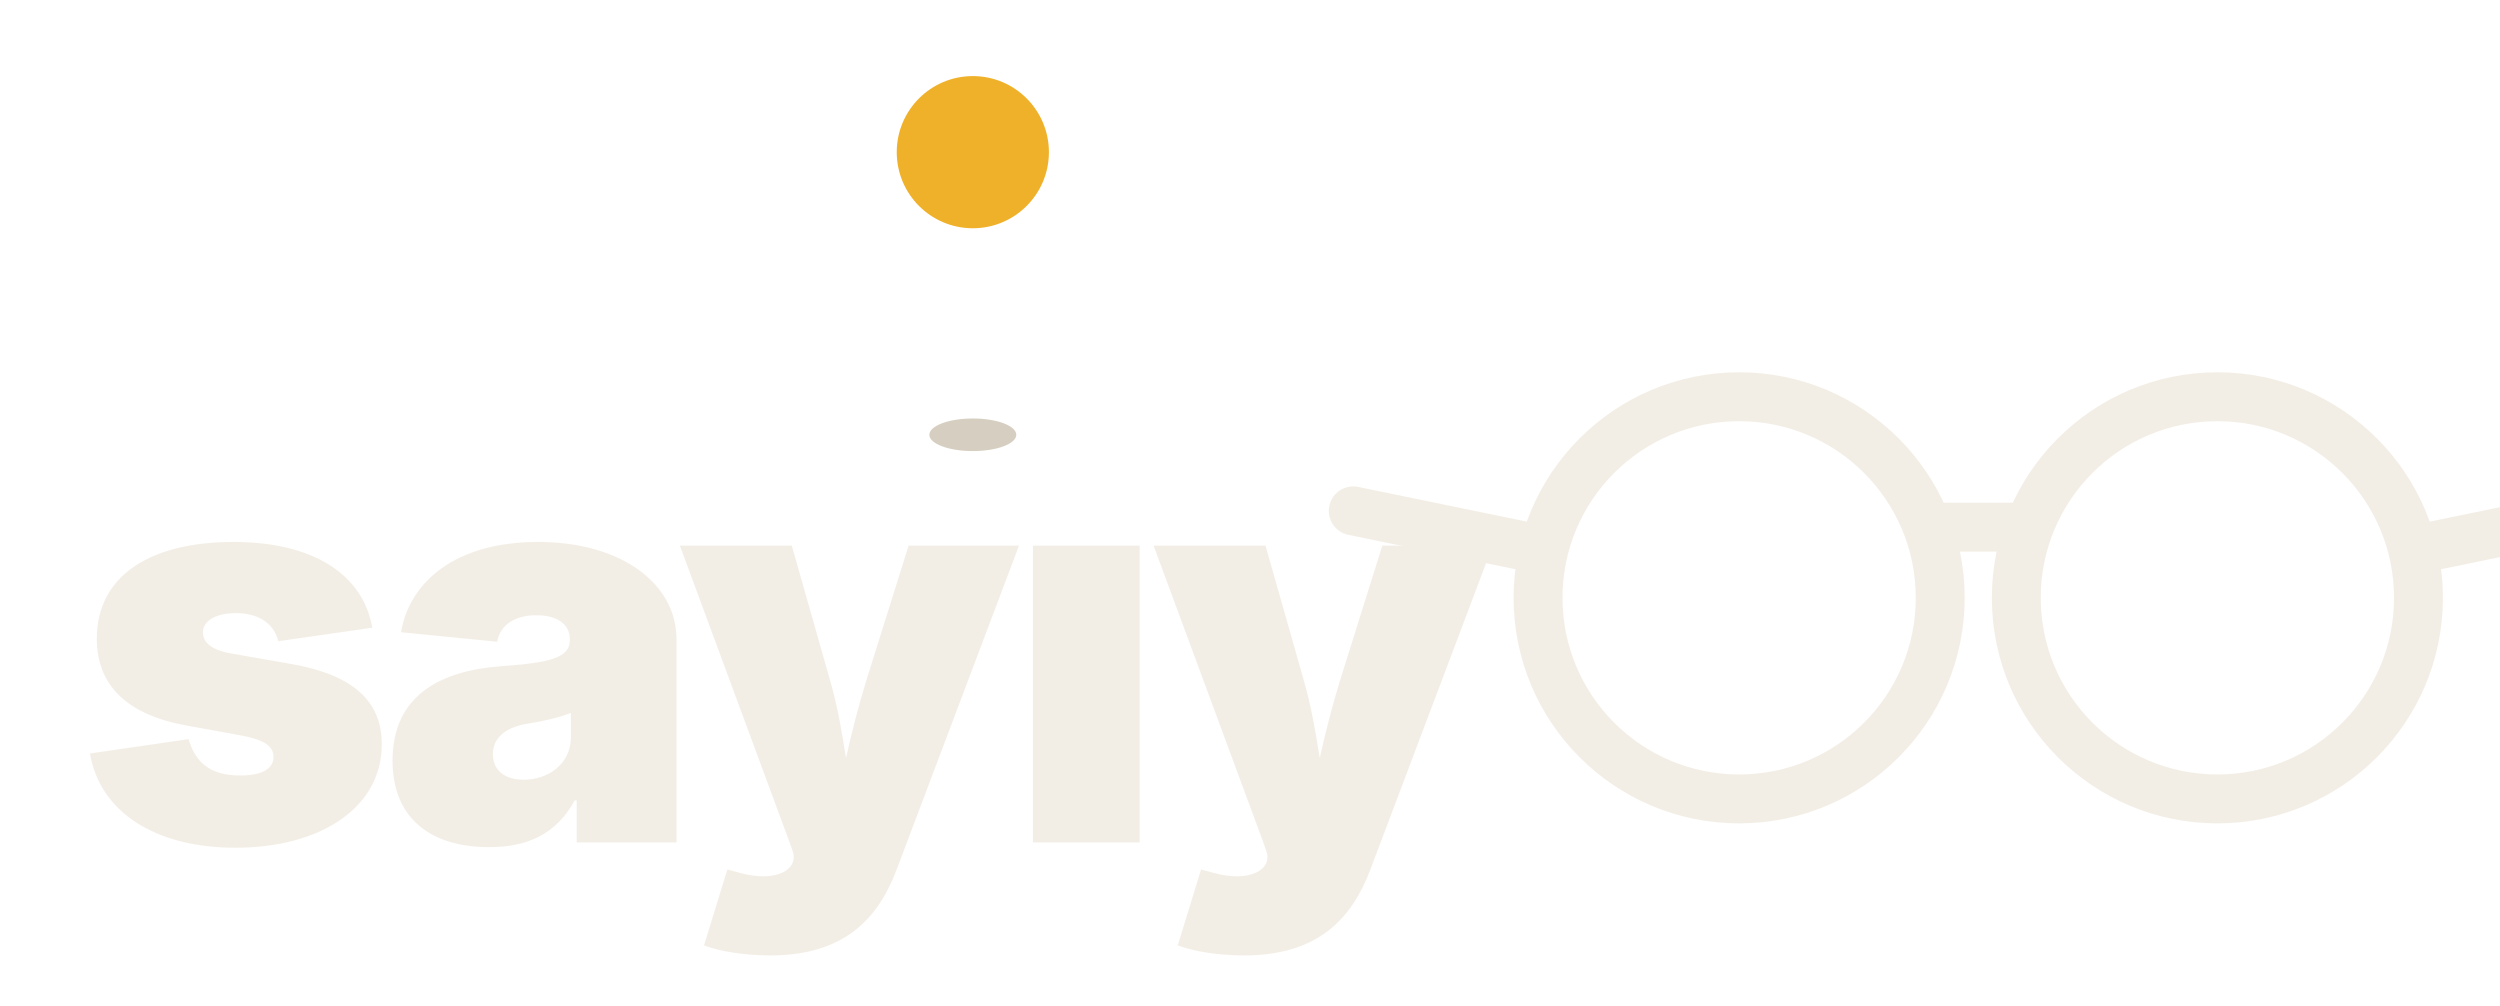
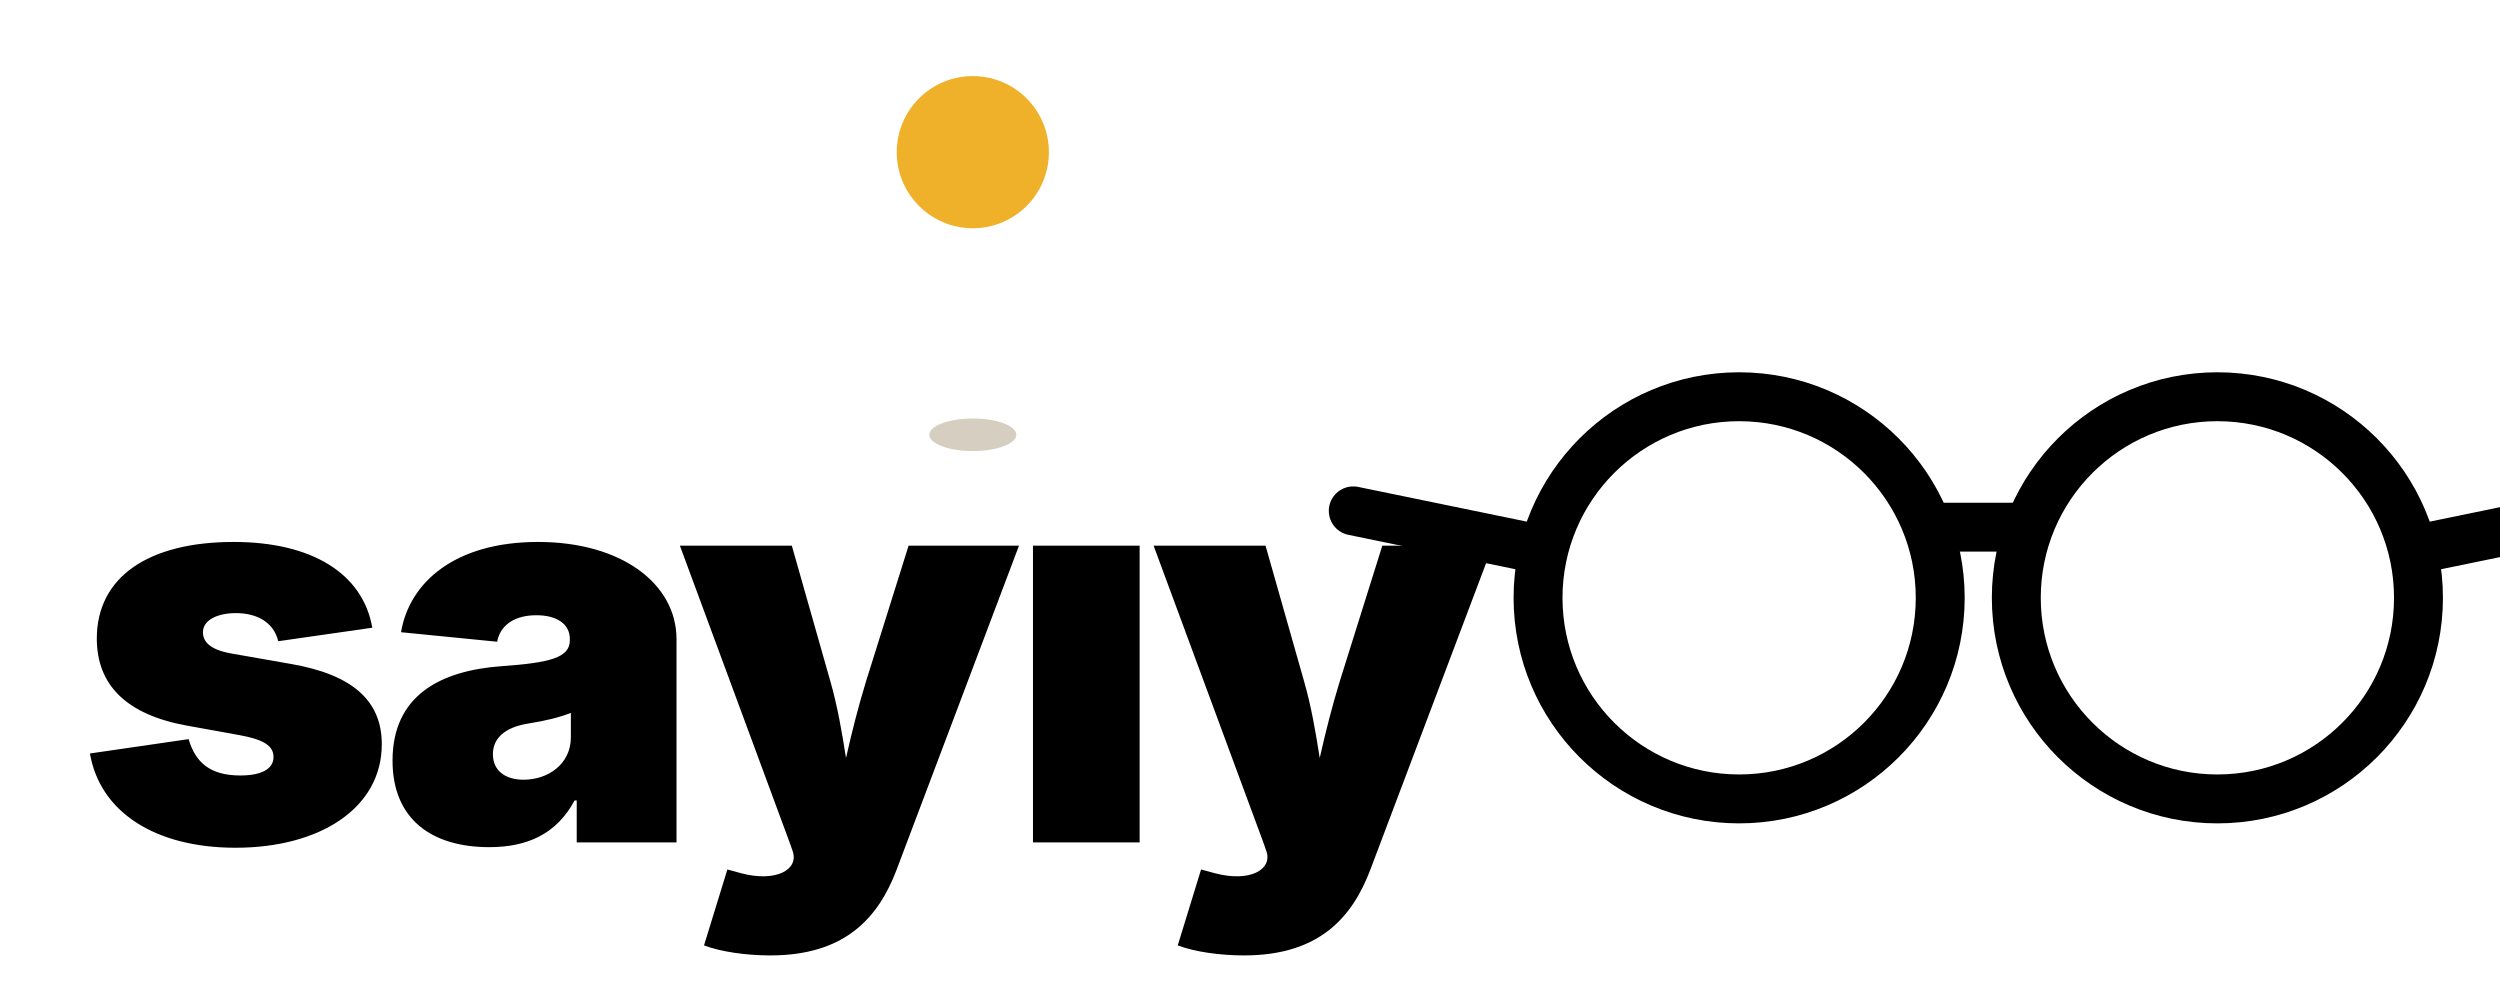
<svg xmlns="http://www.w3.org/2000/svg" width="460" height="185" viewBox="0 0 460 185" fill="none" role="img" aria-labelledby="title desc">
  <style>
    .wordmark {
-       fill: #F3EEE5;
+       fill: #000000;
      font-family: "Arial Black", Inter, Arial, sans-serif;
      font-size: 100px;
      font-weight: 900;
      letter-spacing: -3px;
    }

    .ball {
      fill: #F0B12A;
    }

    .shadow {
      fill: #6D5420;
      opacity: 0.28;
    }

    .glasses {
-       stroke: #F3EEE5;
+       stroke: #000000;
      stroke-width: 9;
      fill: none;
      stroke-linecap: round;
      stroke-linejoin: round;
    }
  </style>
  <ellipse class="shadow" cx="179" cy="80" rx="8" ry="3">
    <animate attributeName="rx" values="6;18;6" dur="0.92s" repeatCount="indefinite" />
    <animate attributeName="ry" values="3;5;3" dur="0.92s" repeatCount="indefinite" />
    <animate attributeName="opacity" values="0.18;0.36;0.18" dur="0.92s" repeatCount="indefinite" />
  </ellipse>
  <circle class="ball" cx="179" cy="28" r="14">
    <animate attributeName="cy" values="20;76;20" dur="0.92s" repeatCount="indefinite" calcMode="spline" keySplines="0.42 0 1 1;0 0 0.58 1" />
    <animate attributeName="r" values="14;13;14" dur="0.92s" repeatCount="indefinite" />
  </circle>
  <text class="wordmark" x="14" y="155">sayıy</text>
  <circle class="glasses" cx="320" cy="110" r="37" />
  <circle class="glasses" cx="408" cy="110" r="37" />
  <line class="glasses" x1="283" y1="101" x2="249" y2="94" />
  <line class="glasses" x1="357" y1="97" x2="371" y2="97" />
  <line class="glasses" x1="445" y1="101" x2="479" y2="94" />
</svg>
